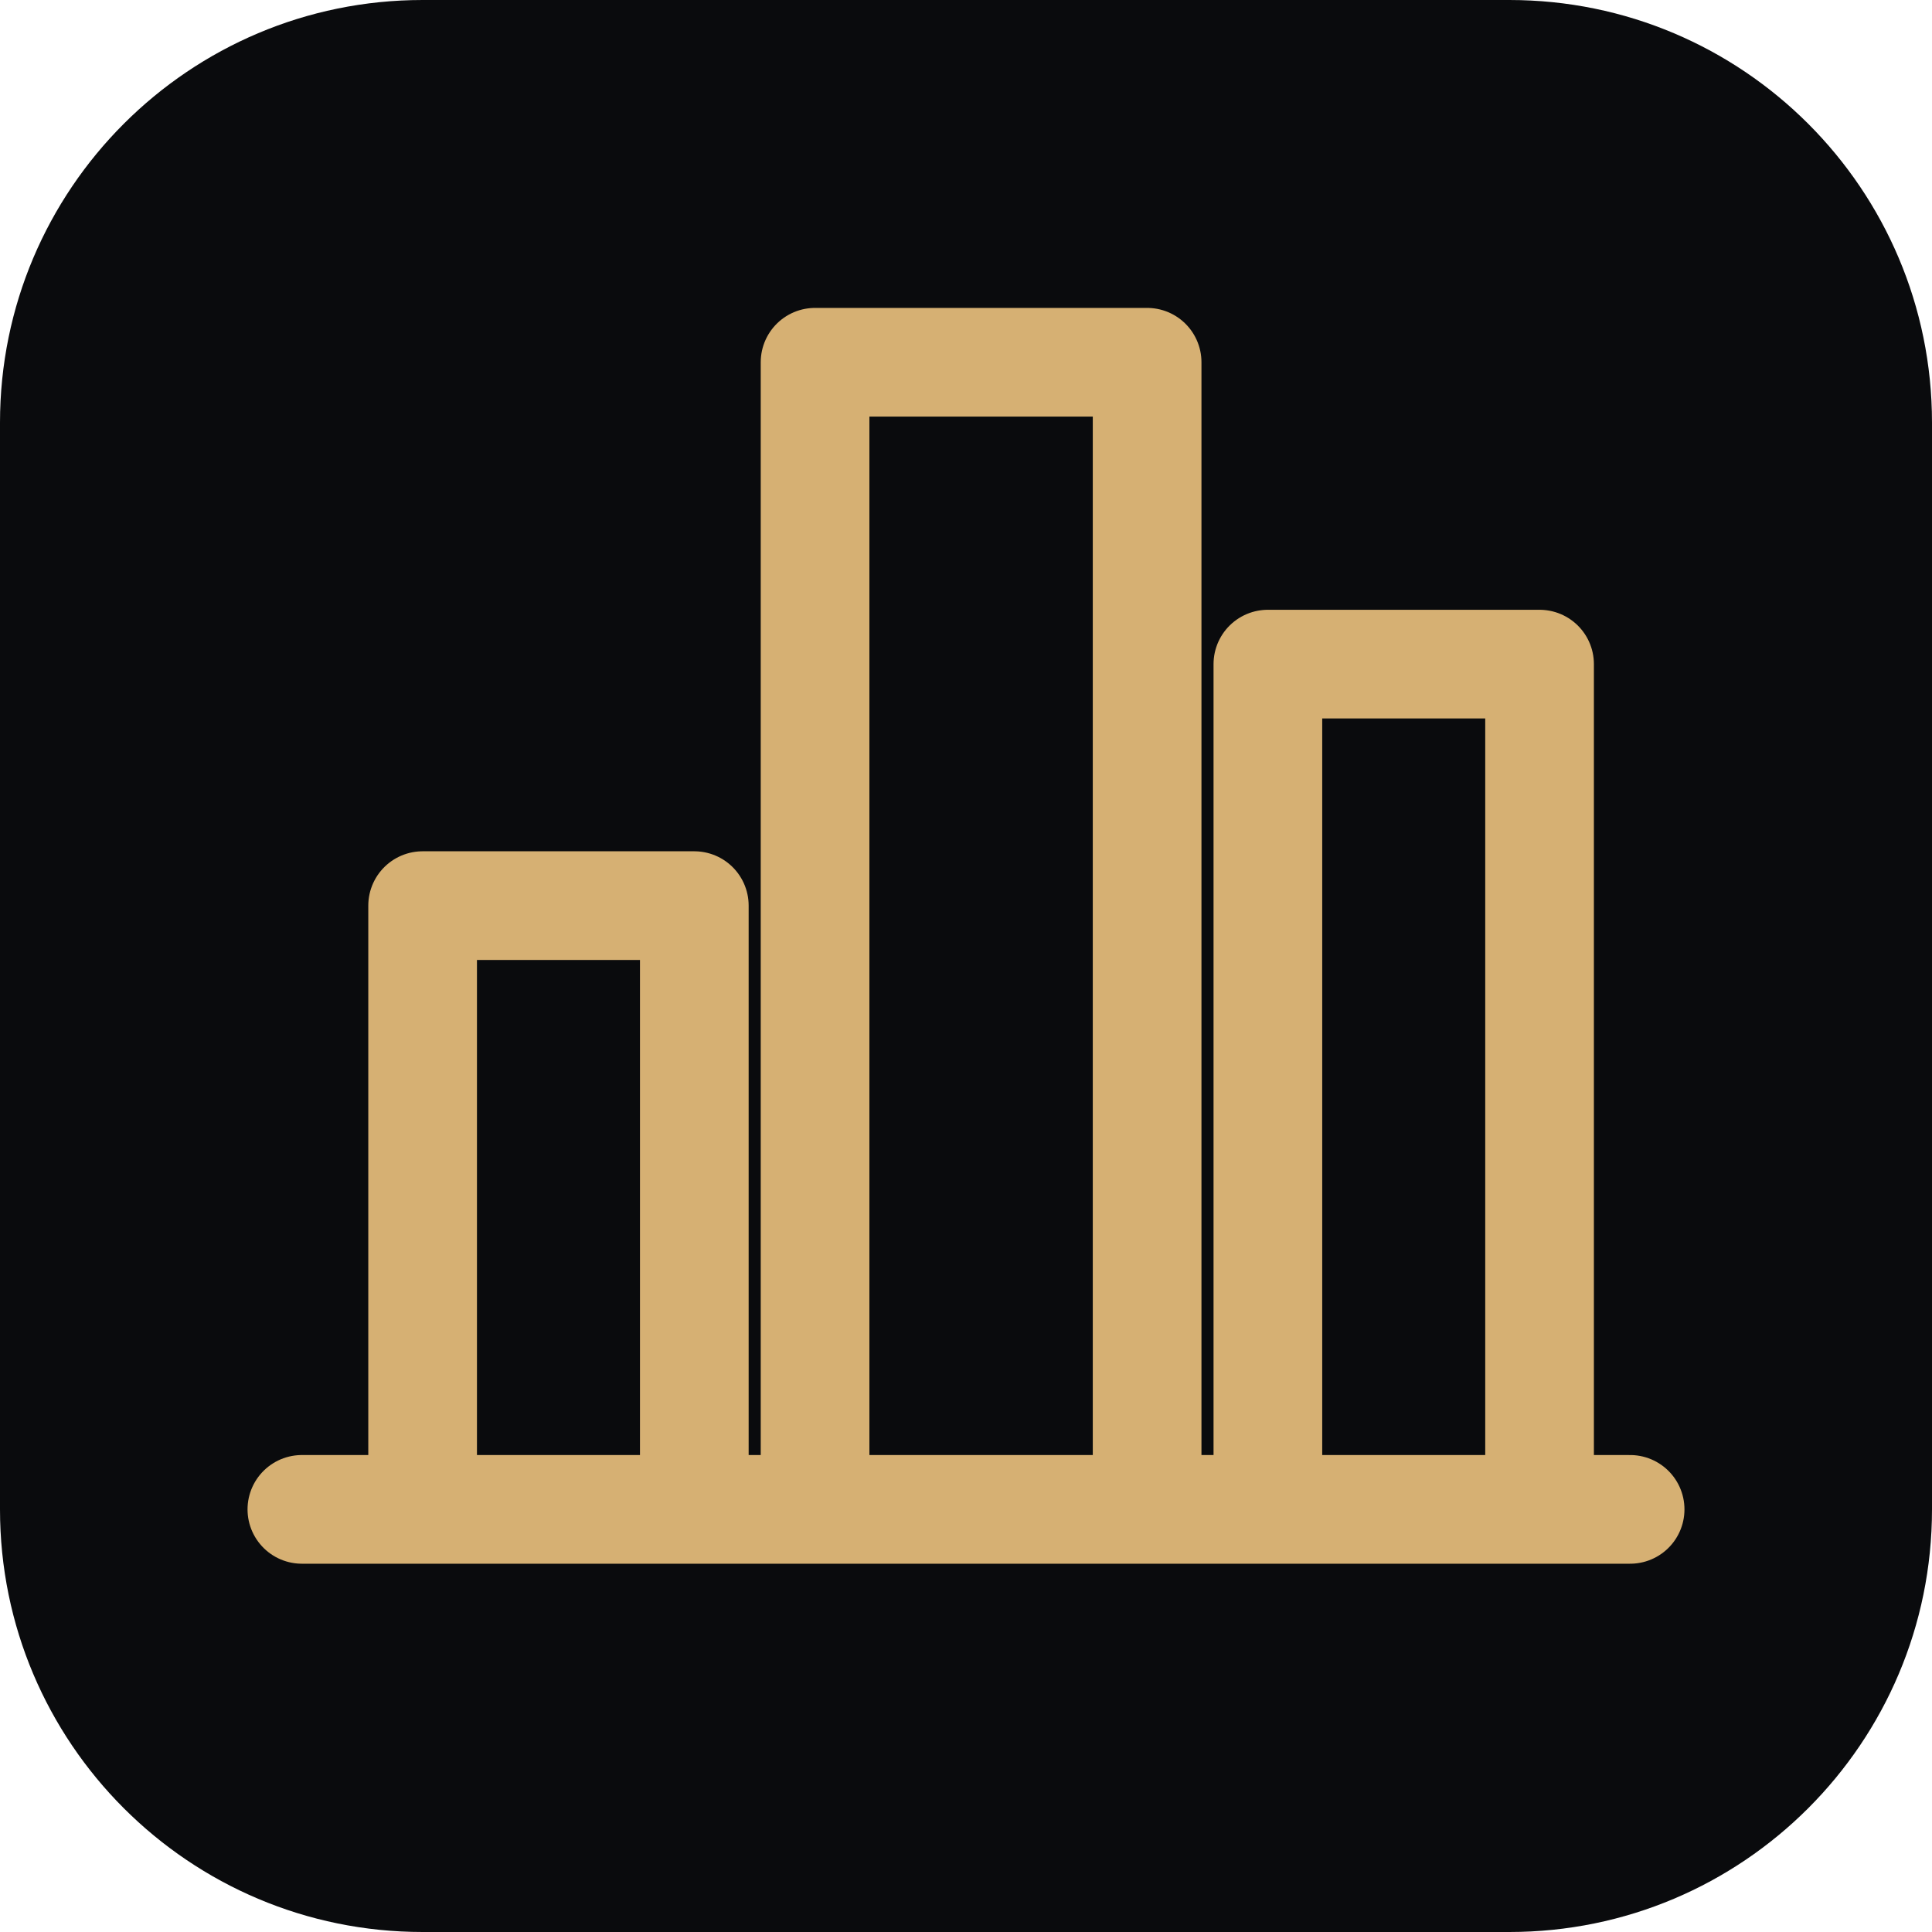
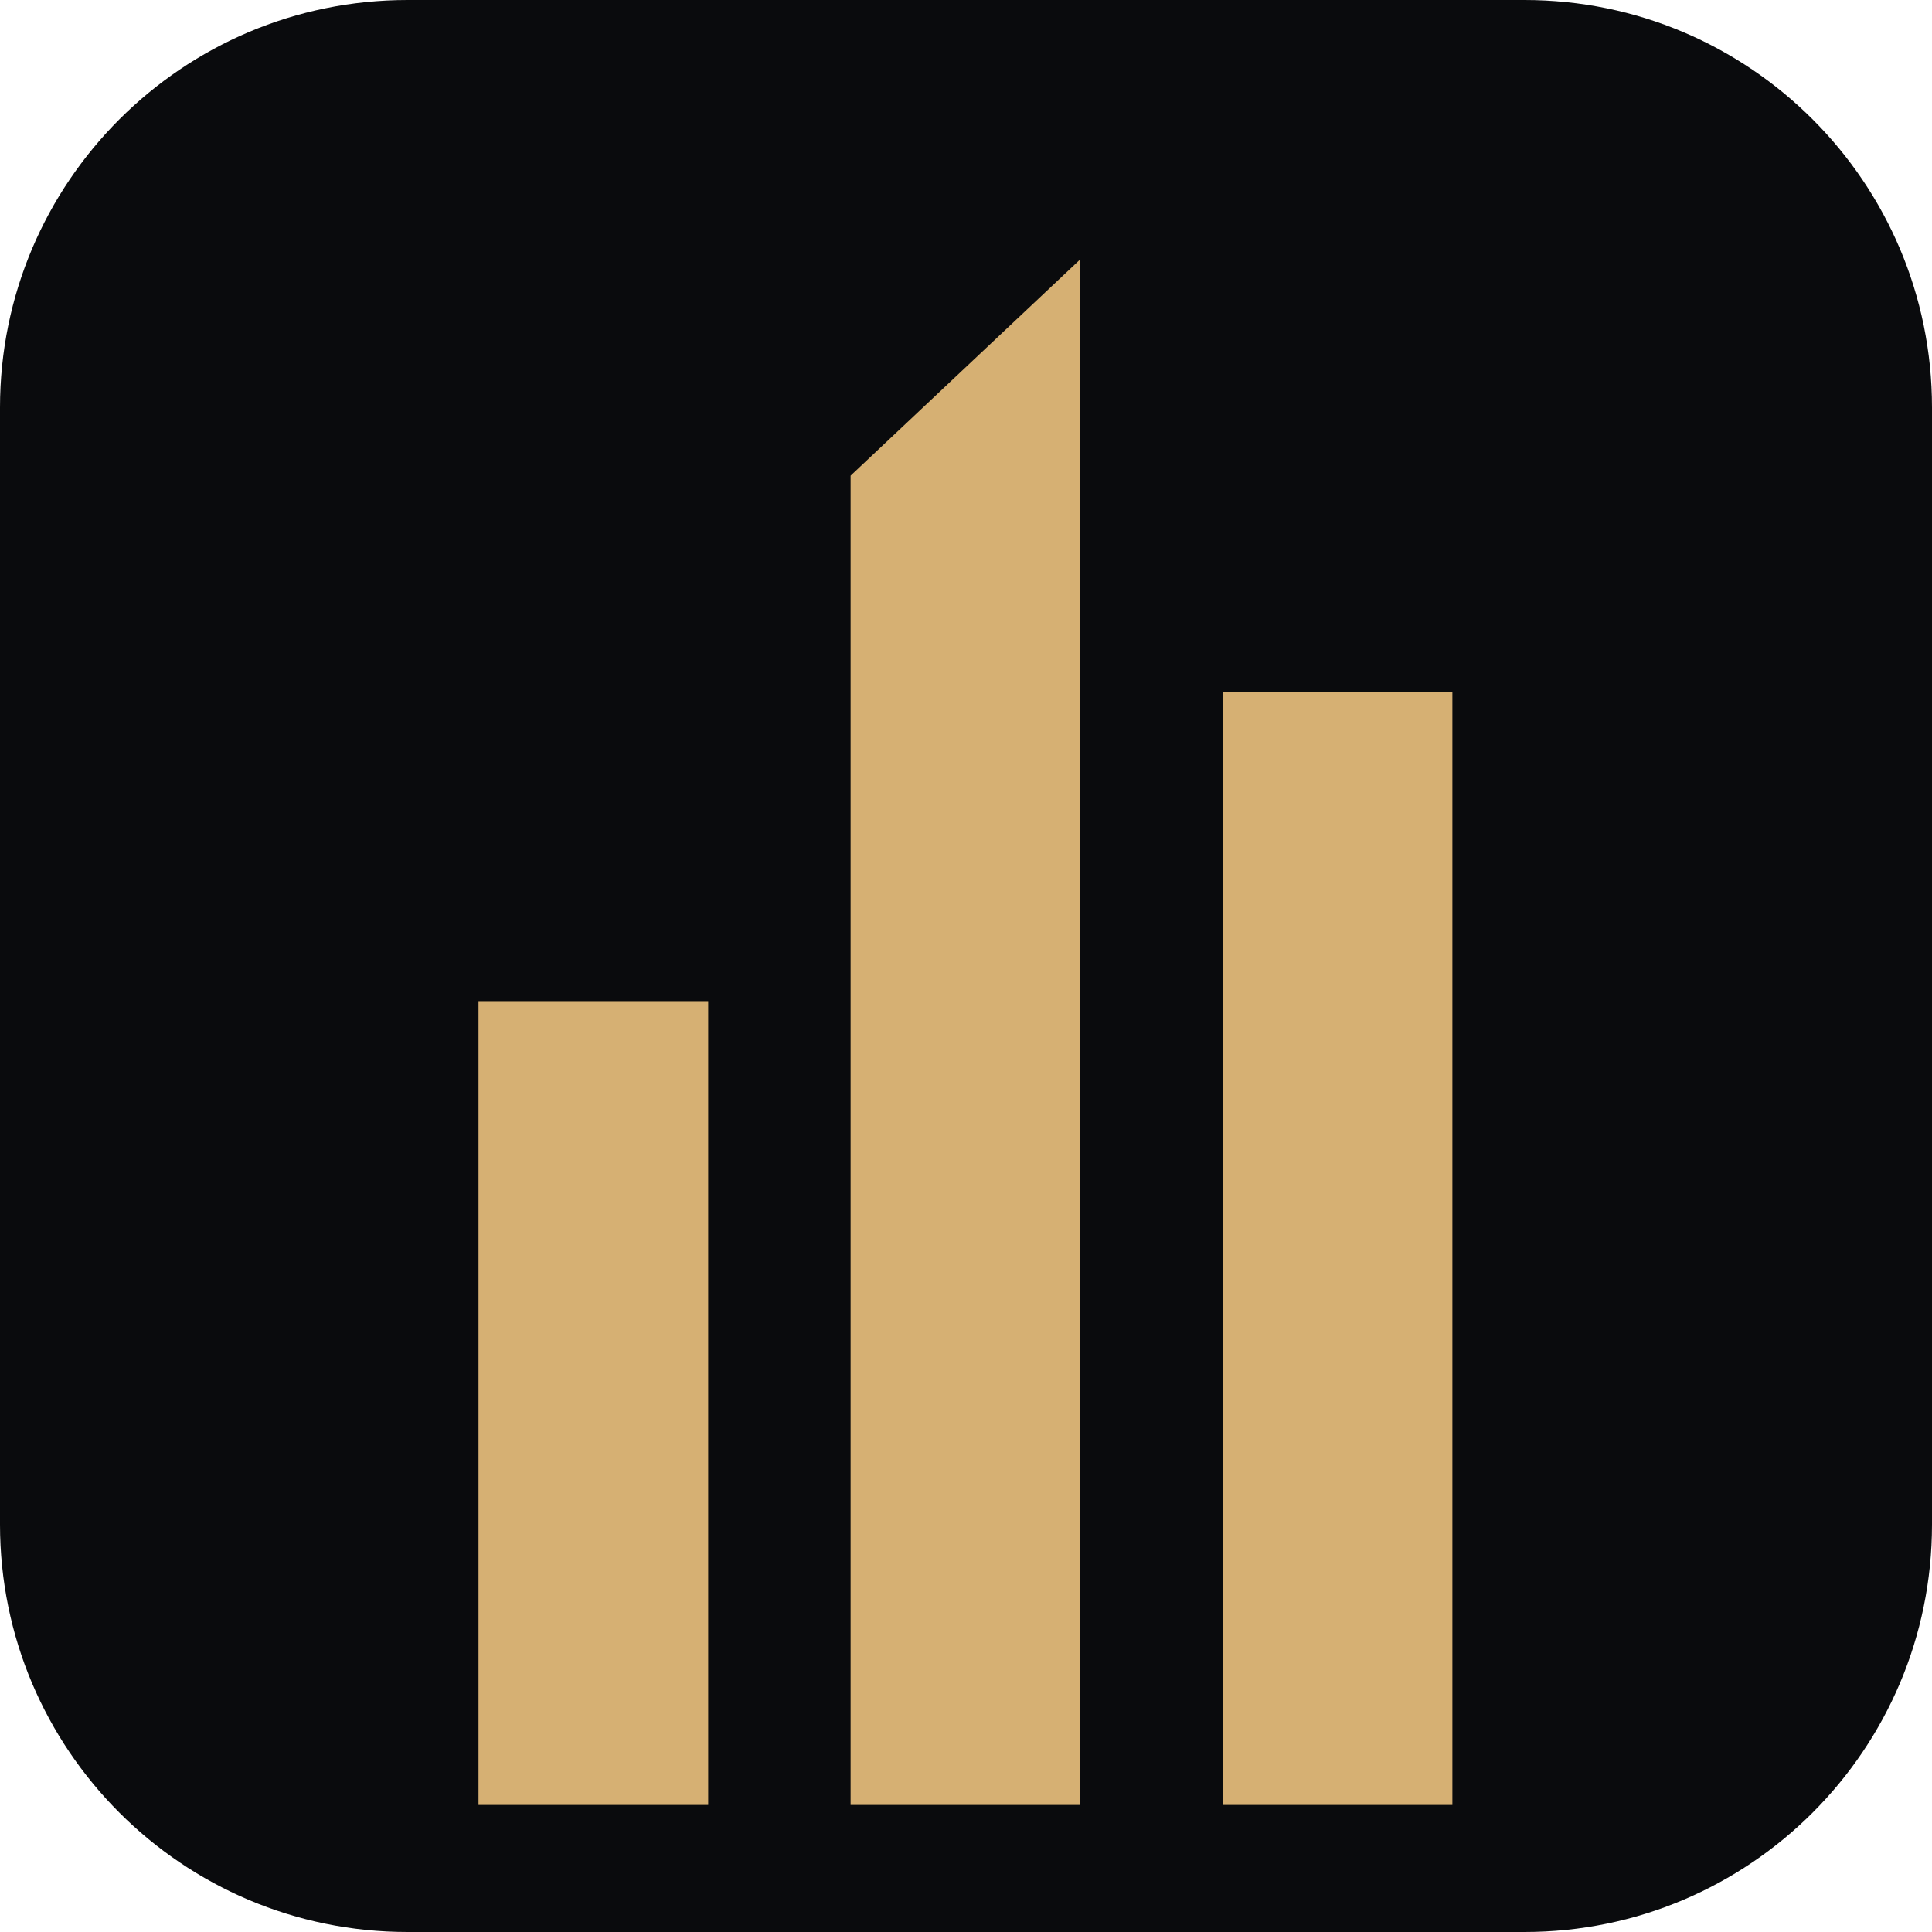
- <svg xmlns="http://www.w3.org/2000/svg" viewBox="0 0 64 64">
-   <rect width="64" height="64" rx="14" fill="#0a0b0d" />
-   <path d="M14 50V30h9v20M27 50V12h11v38M42 50V22h9v28M10 50h44" fill="none" stroke="#d6b073" stroke-width="3.6" stroke-linejoin="round" stroke-linecap="round" />
+ <svg xmlns="http://www.w3.org/2000/svg" viewBox="0 0 104.3 104.3">
+   <rect width="104.3" height="104.3" rx="22" fill="#0A0B0D" />
+   <g transform="translate(10.4 14) scale(.8)">
+     <path fill="#D6B073" d="M19.29 104.30V50.06L34.79 50.06V104.30ZM44.40 104.30V14.60L59.90 0.00V104.30ZM69.51 104.30V29.20L85.01 29.20V104.30Z" />
+   </g>
</svg>
